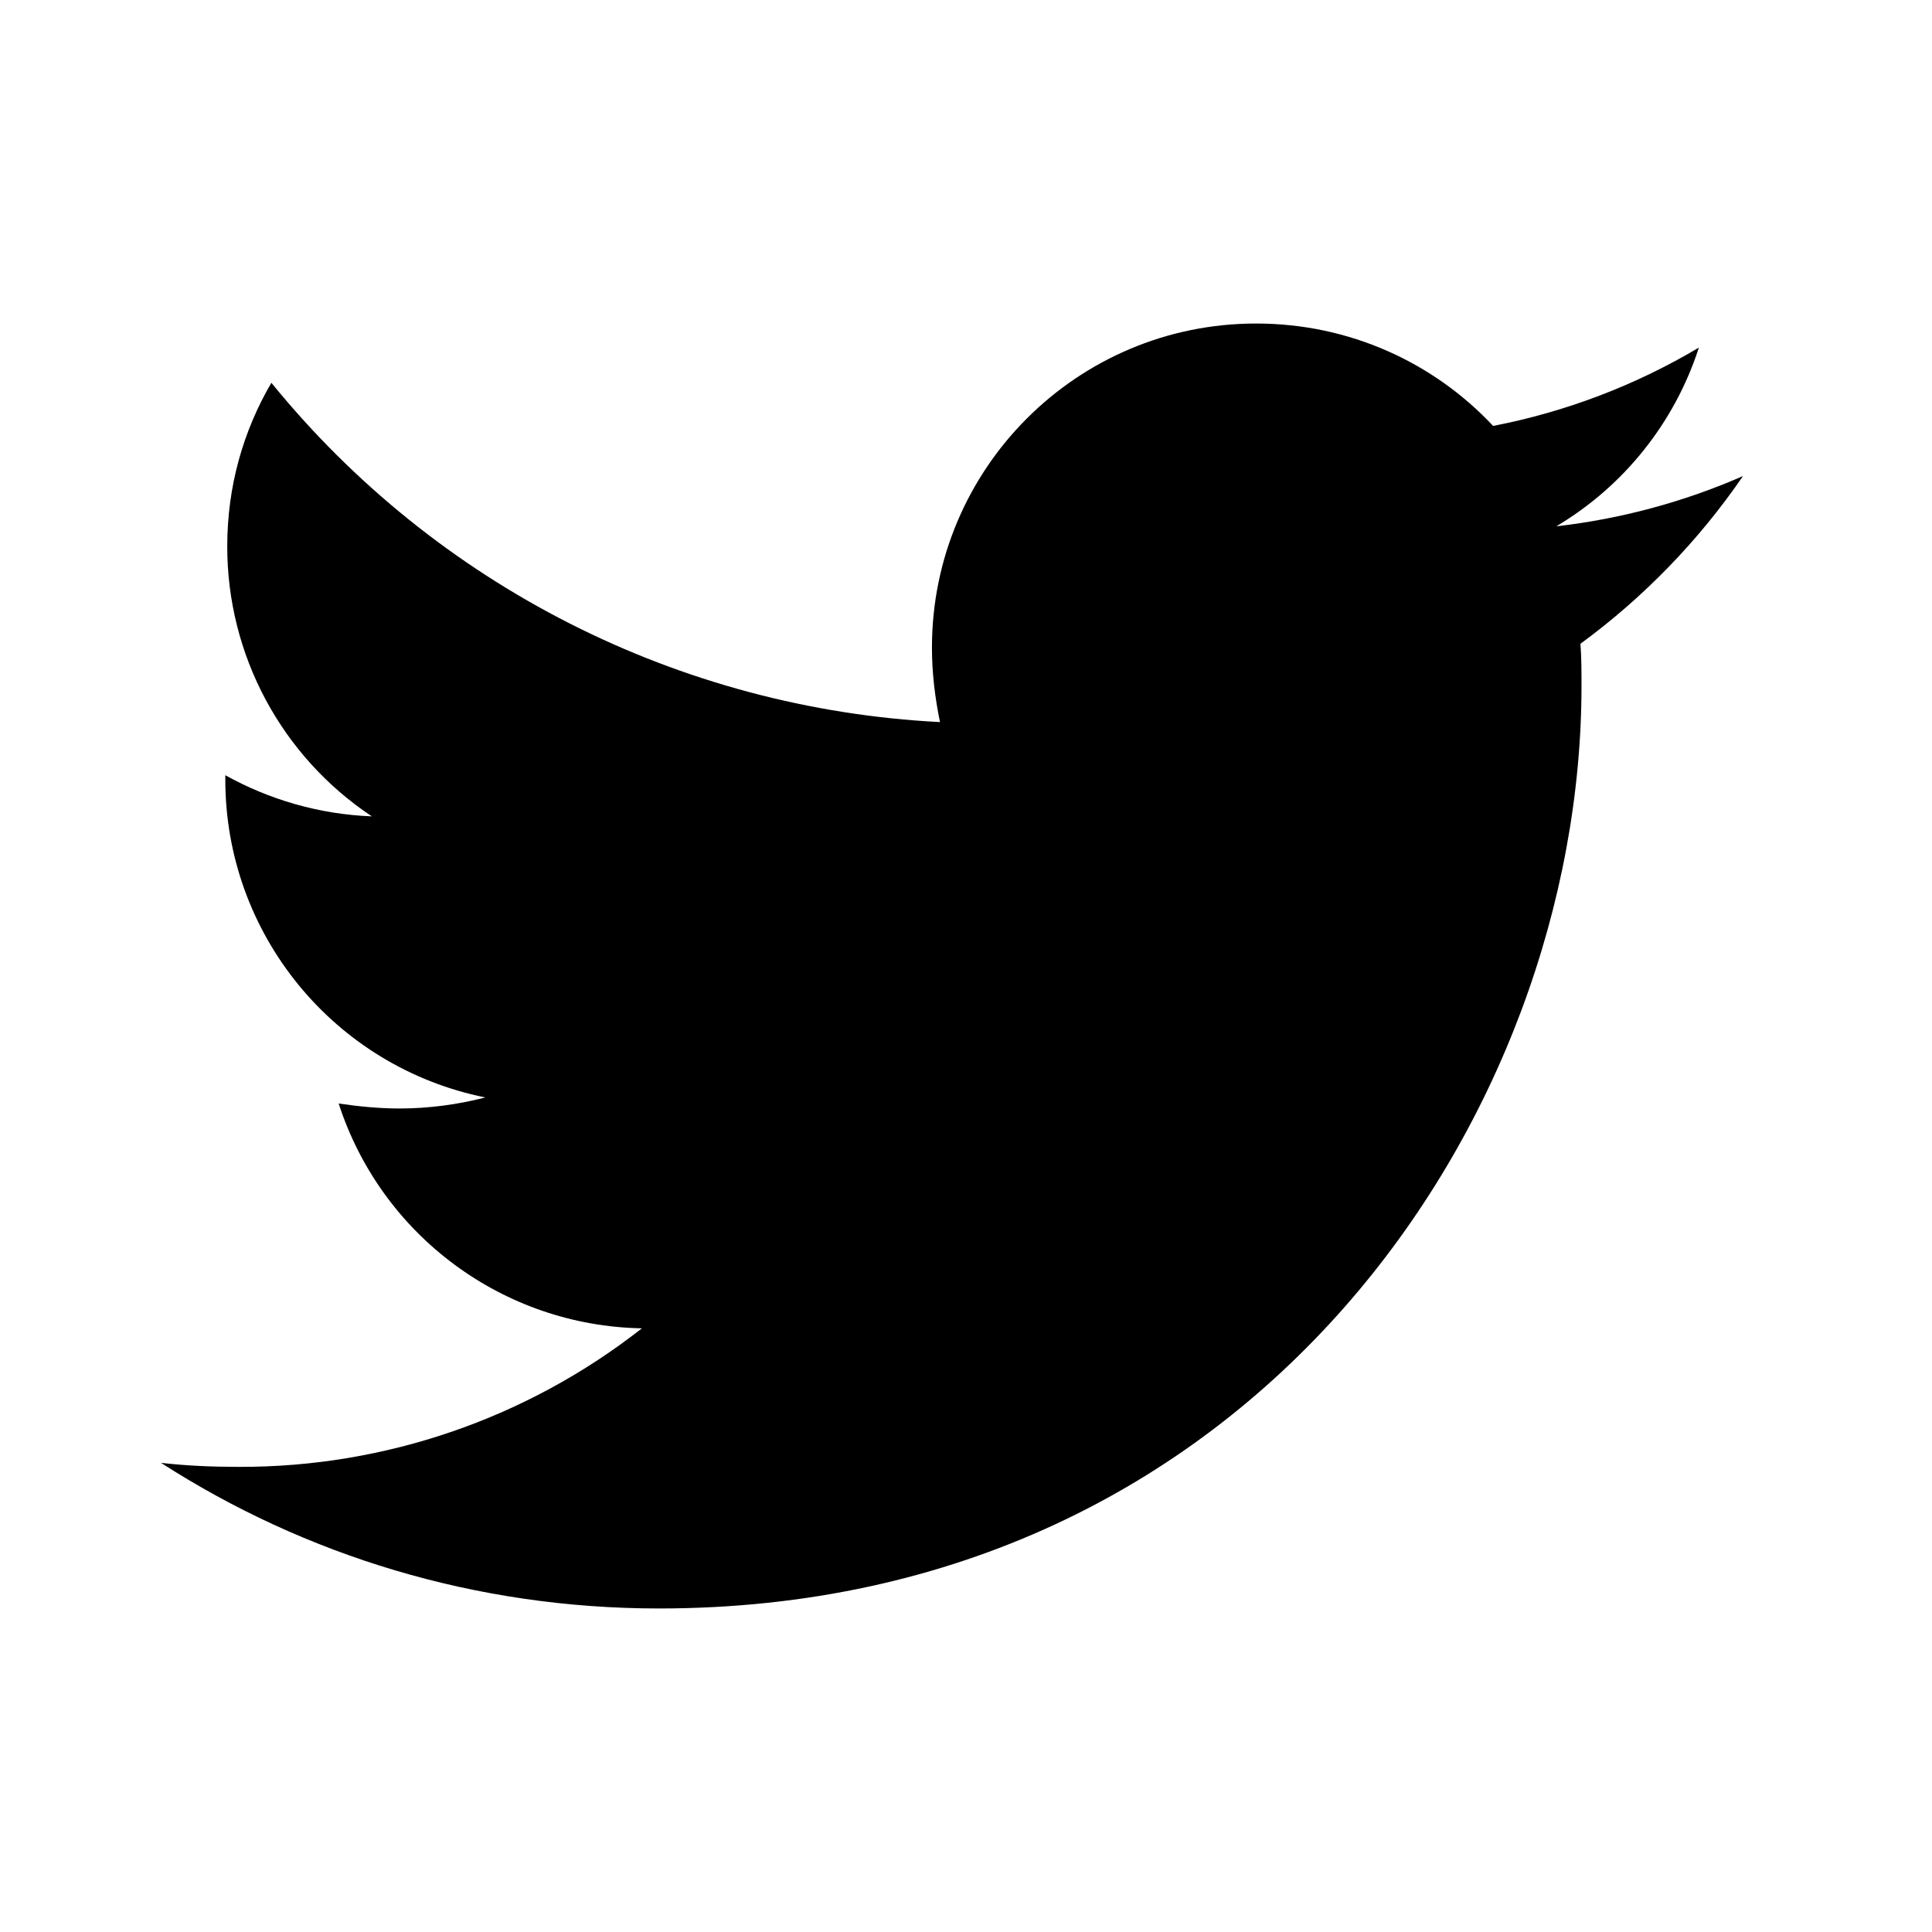
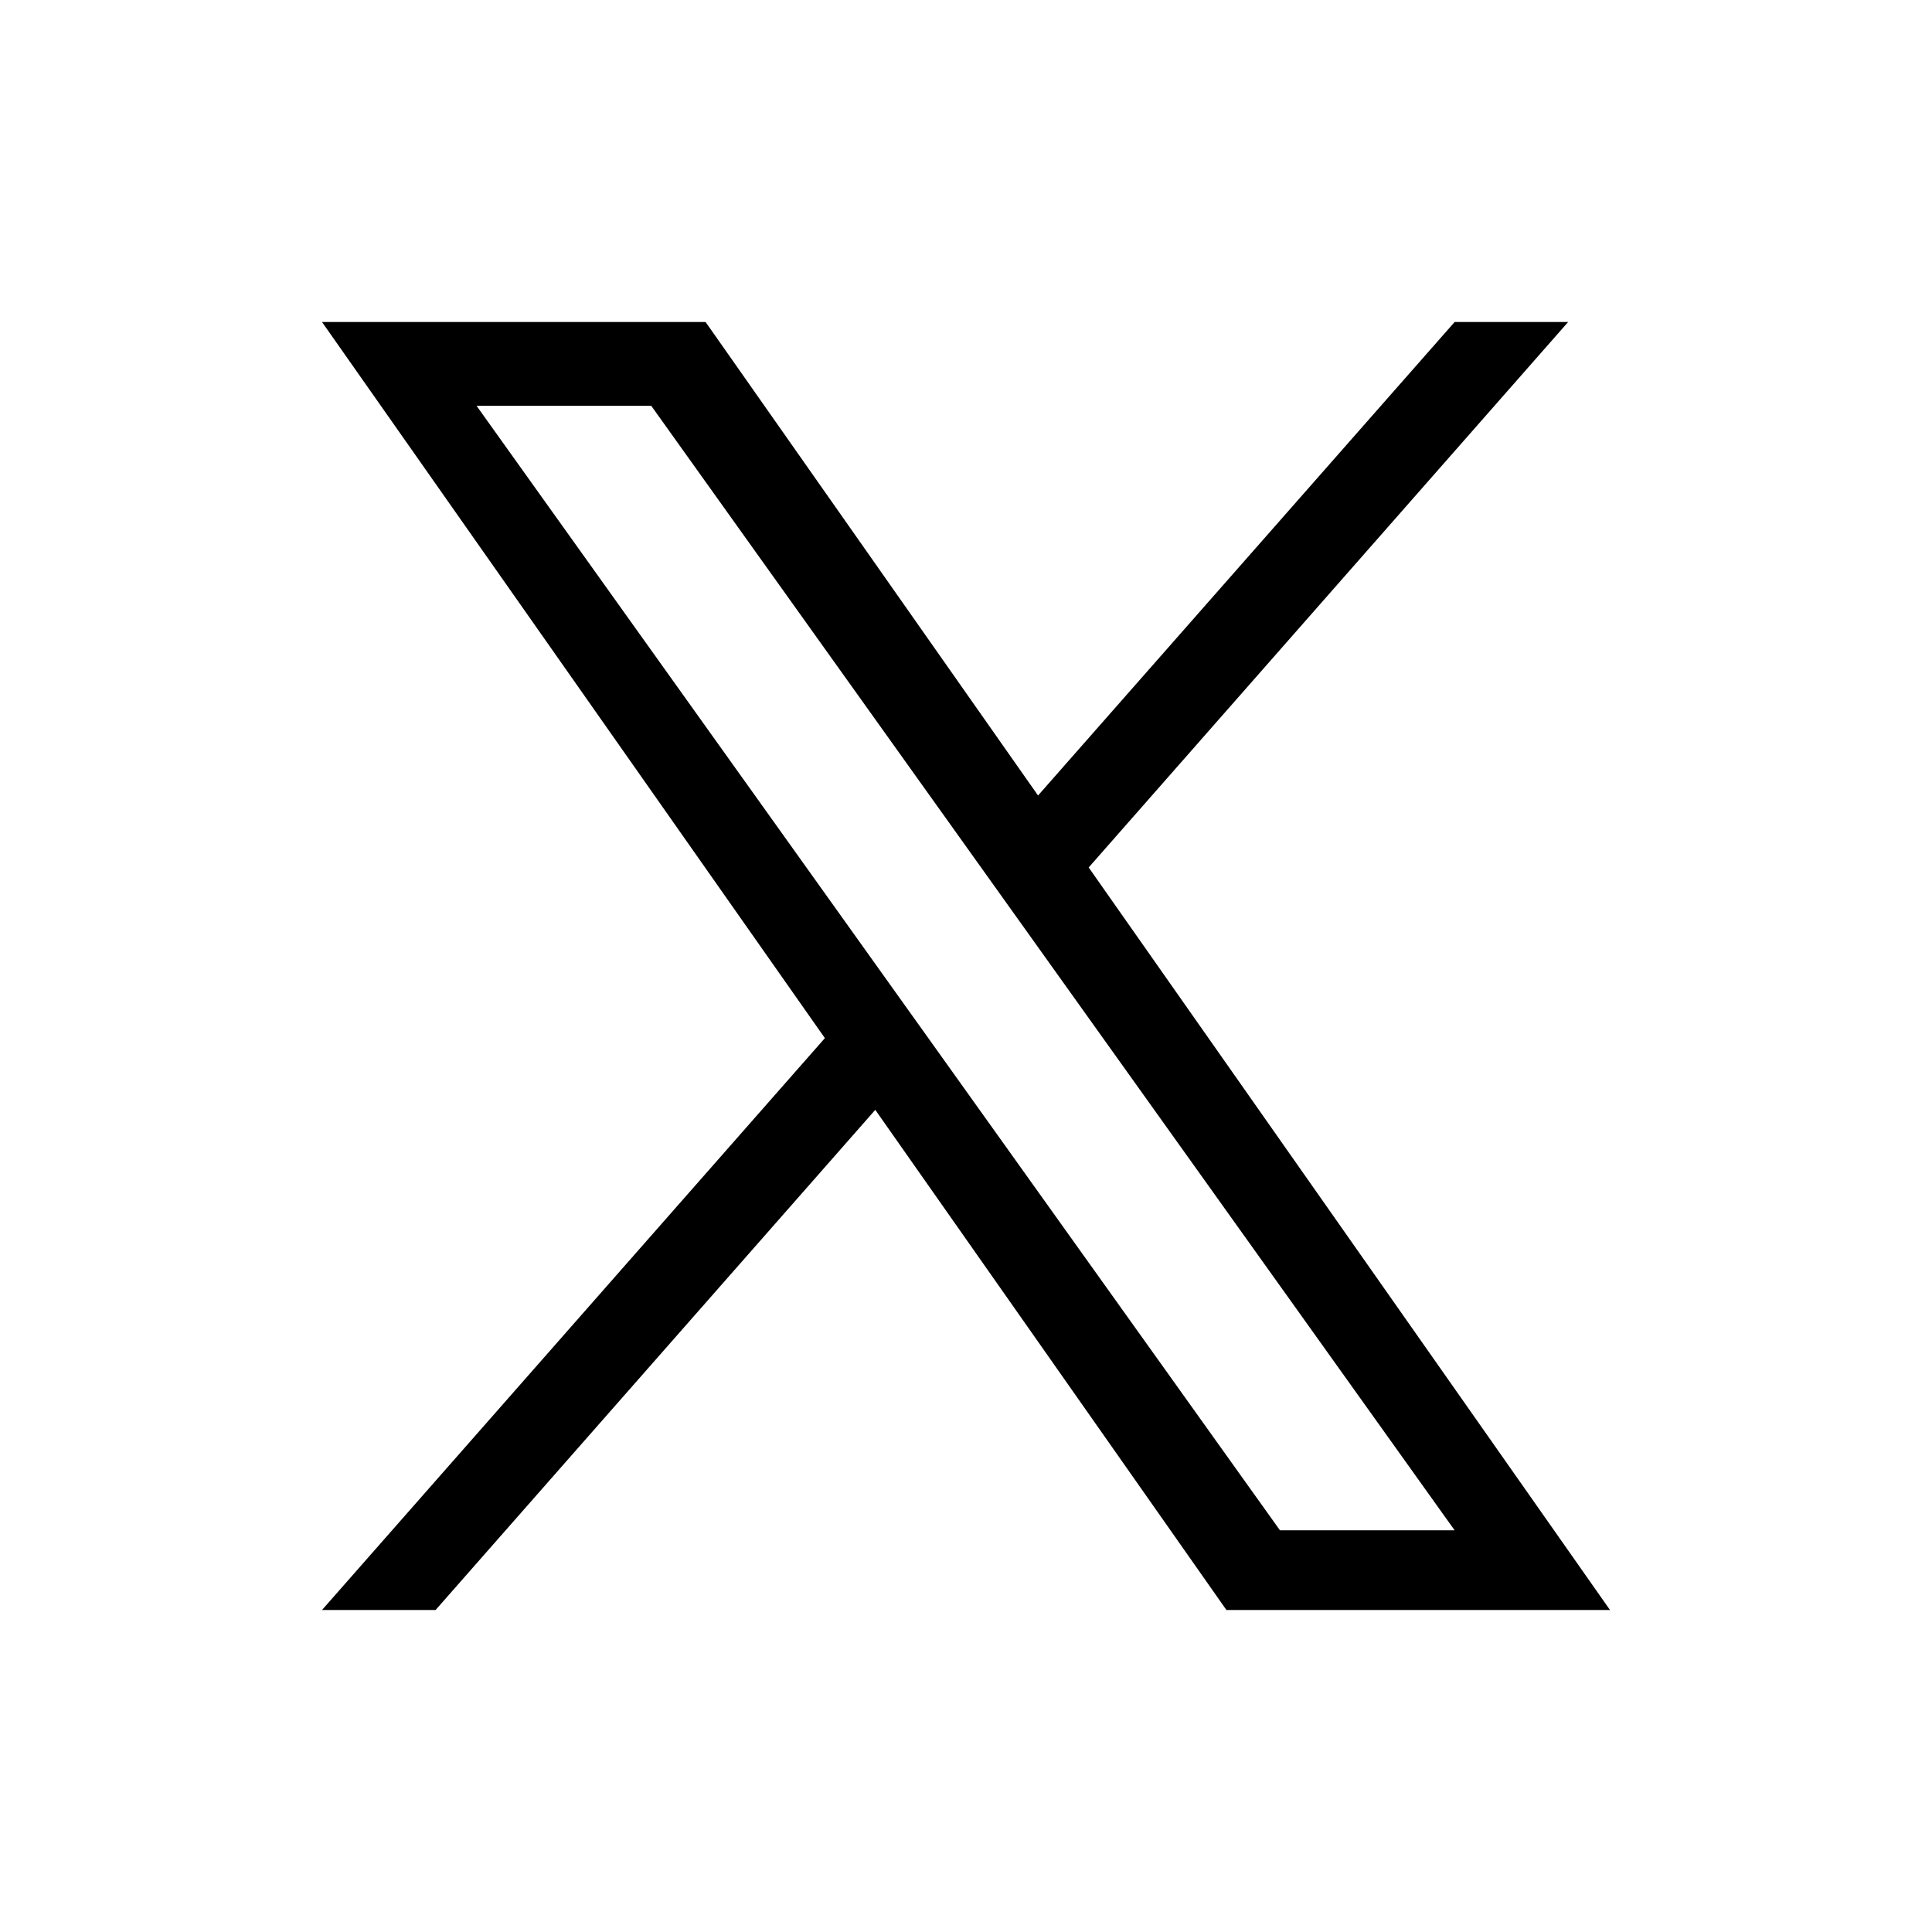
<svg xmlns="http://www.w3.org/2000/svg" width="24" height="24" viewBox="0 0 24 24">
-   <path d="M19.633 7.997c.013.175.013.349.013.523 0 5.325-4.053 11.461-11.46 11.461-2.282 0-4.402-.661-6.186-1.809.324.037.636.05.973.05a8.07 8.07 0 0 0 5.001-1.721 4.036 4.036 0 0 1-3.767-2.793c.249.037.499.062.761.062.361 0 .724-.05 1.061-.137a4.027 4.027 0 0 1-3.23-3.953v-.05c.537.299 1.16.486 1.82.511a4.022 4.022 0 0 1-1.796-3.354c0-.748.199-1.434.548-2.032a11.457 11.457 0 0 0 8.306 4.215c-.062-.3-.1-.611-.1-.923a4.026 4.026 0 0 1 4.028-4.028c1.16 0 2.207.486 2.943 1.272a7.957 7.957 0 0 0 2.556-.973 4.02 4.02 0 0 1-1.771 2.22 8.073 8.073 0 0 0 2.319-.624 8.645 8.645 0 0 1-2.019 2.083z" />
+   <path d="M13.524 10.776 19.48 4H18.07l-5.175 5.882L8.765 4H4l6.247 8.896L4 20h1.411l5.462-6.213L15.235 20H20M5.92 5.041H8.09l9.98 13.969H15.9" />
</svg>
